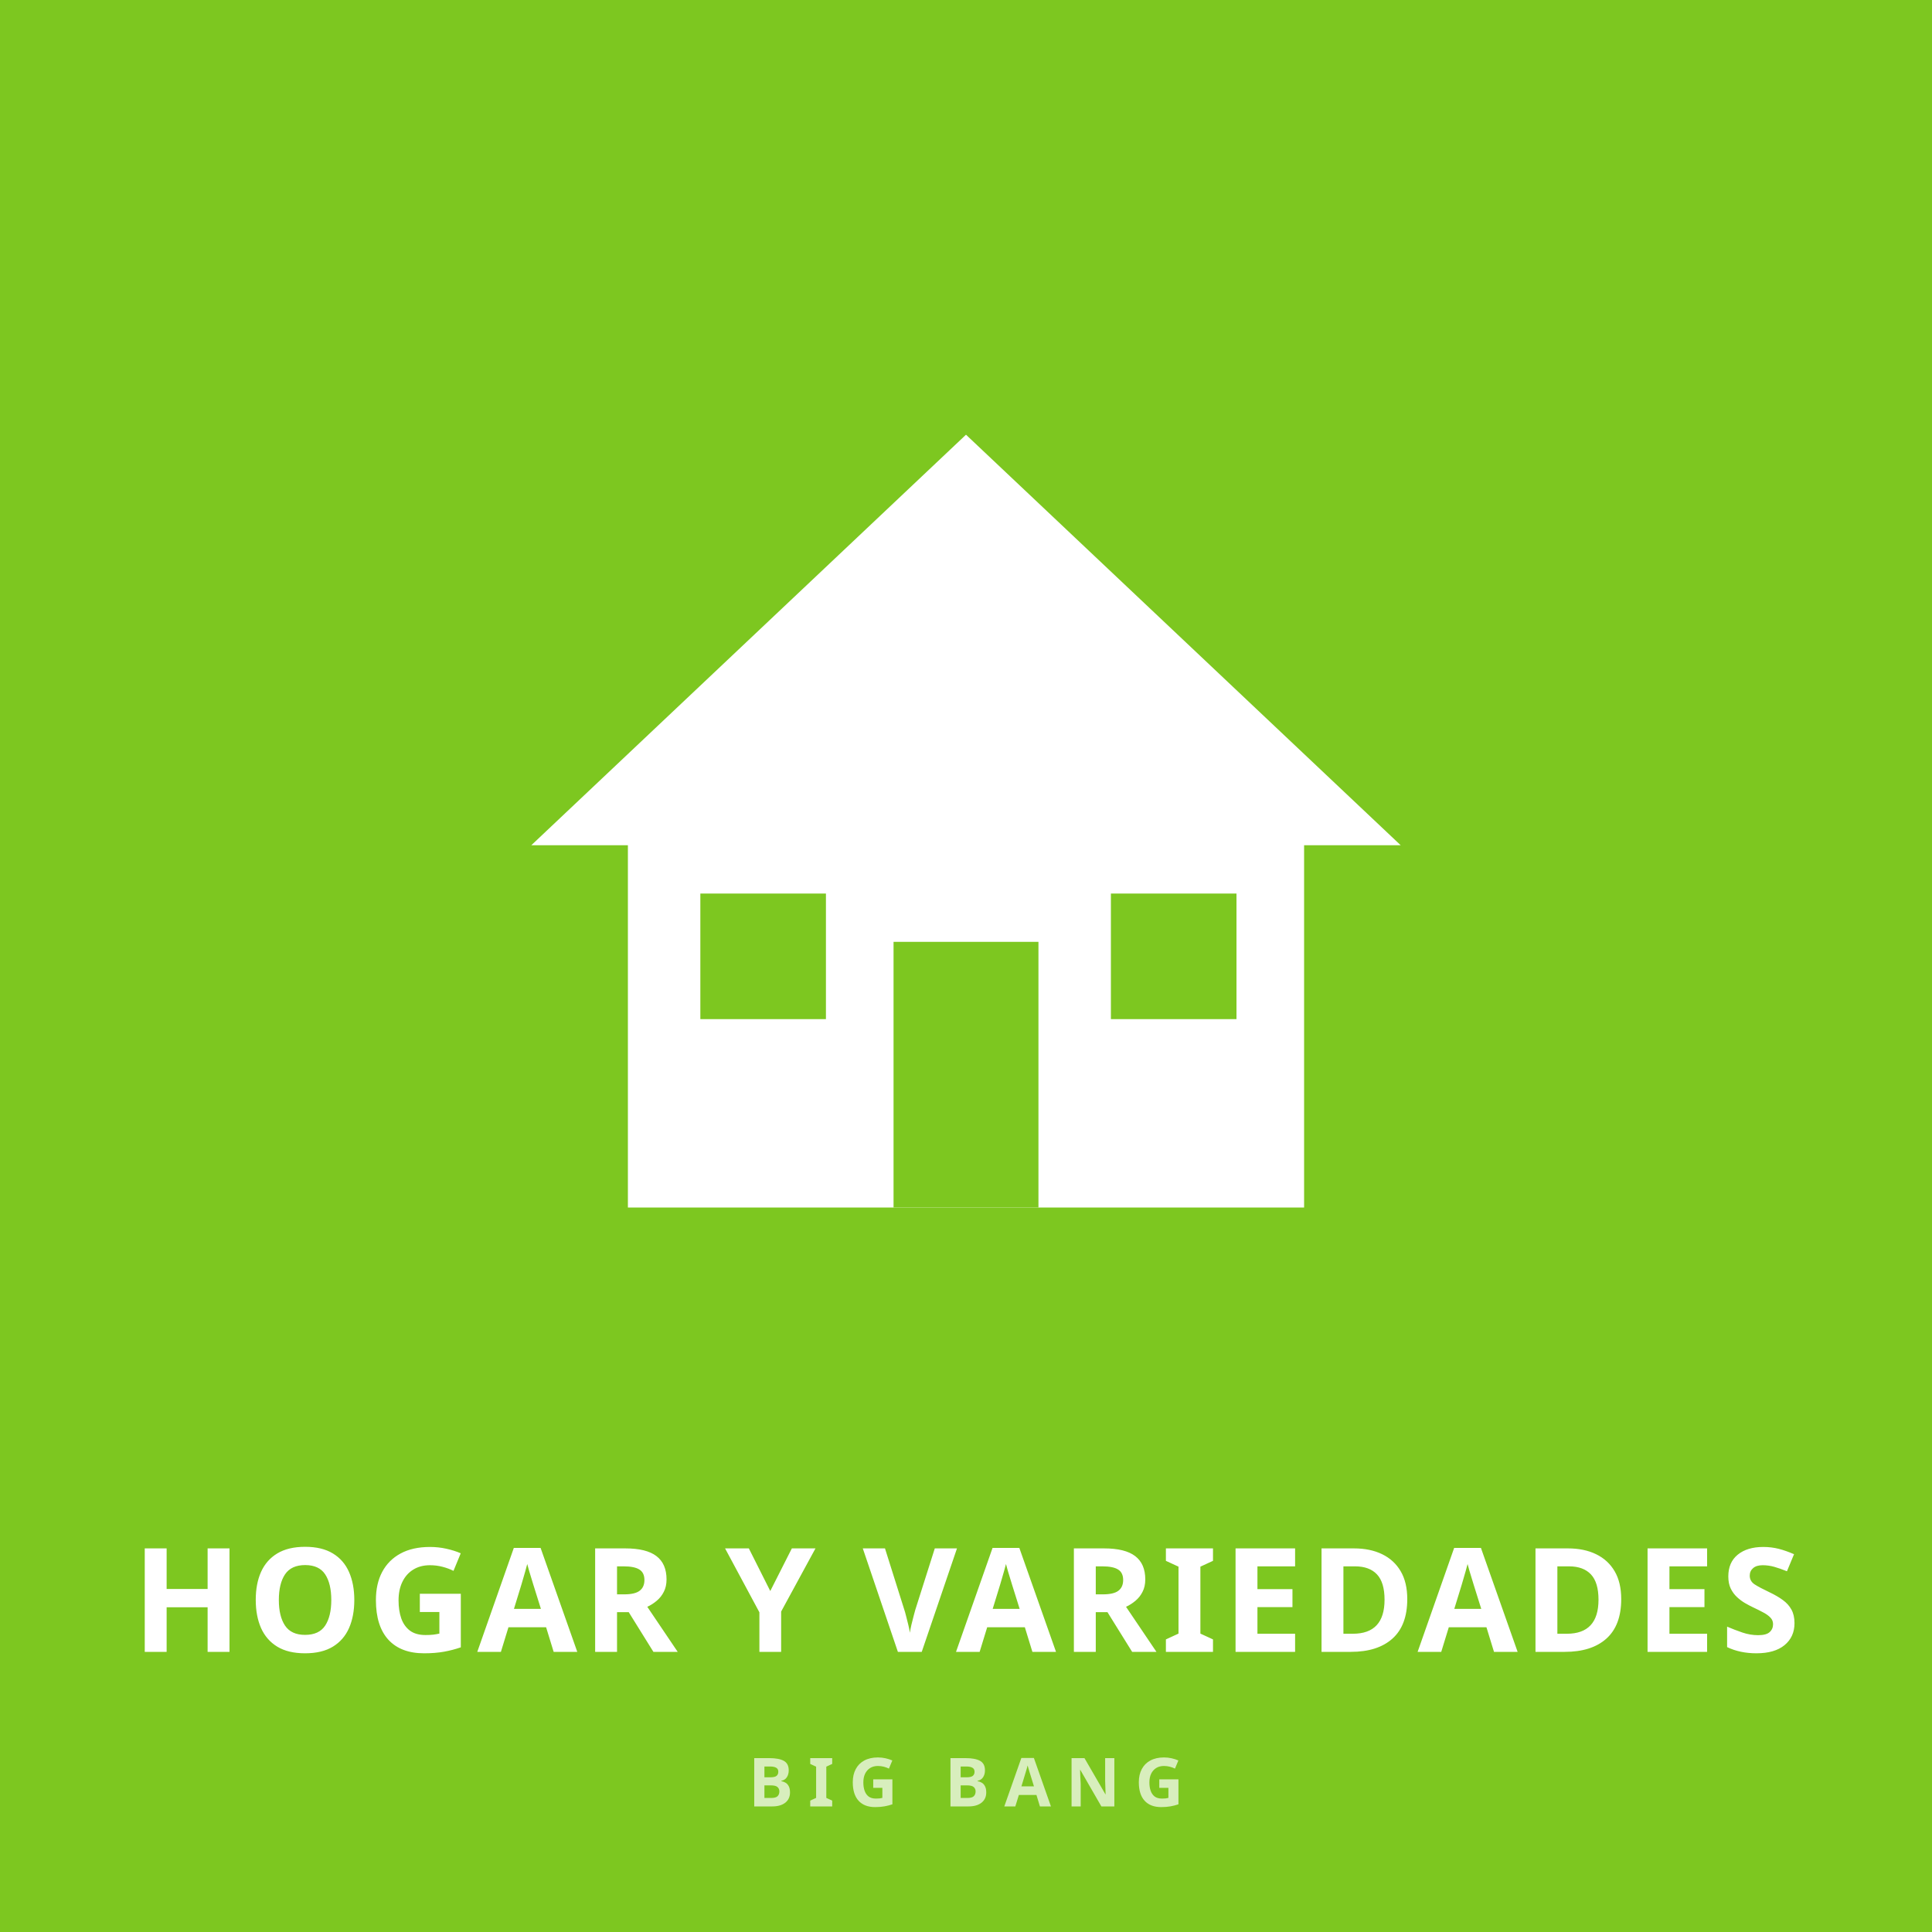
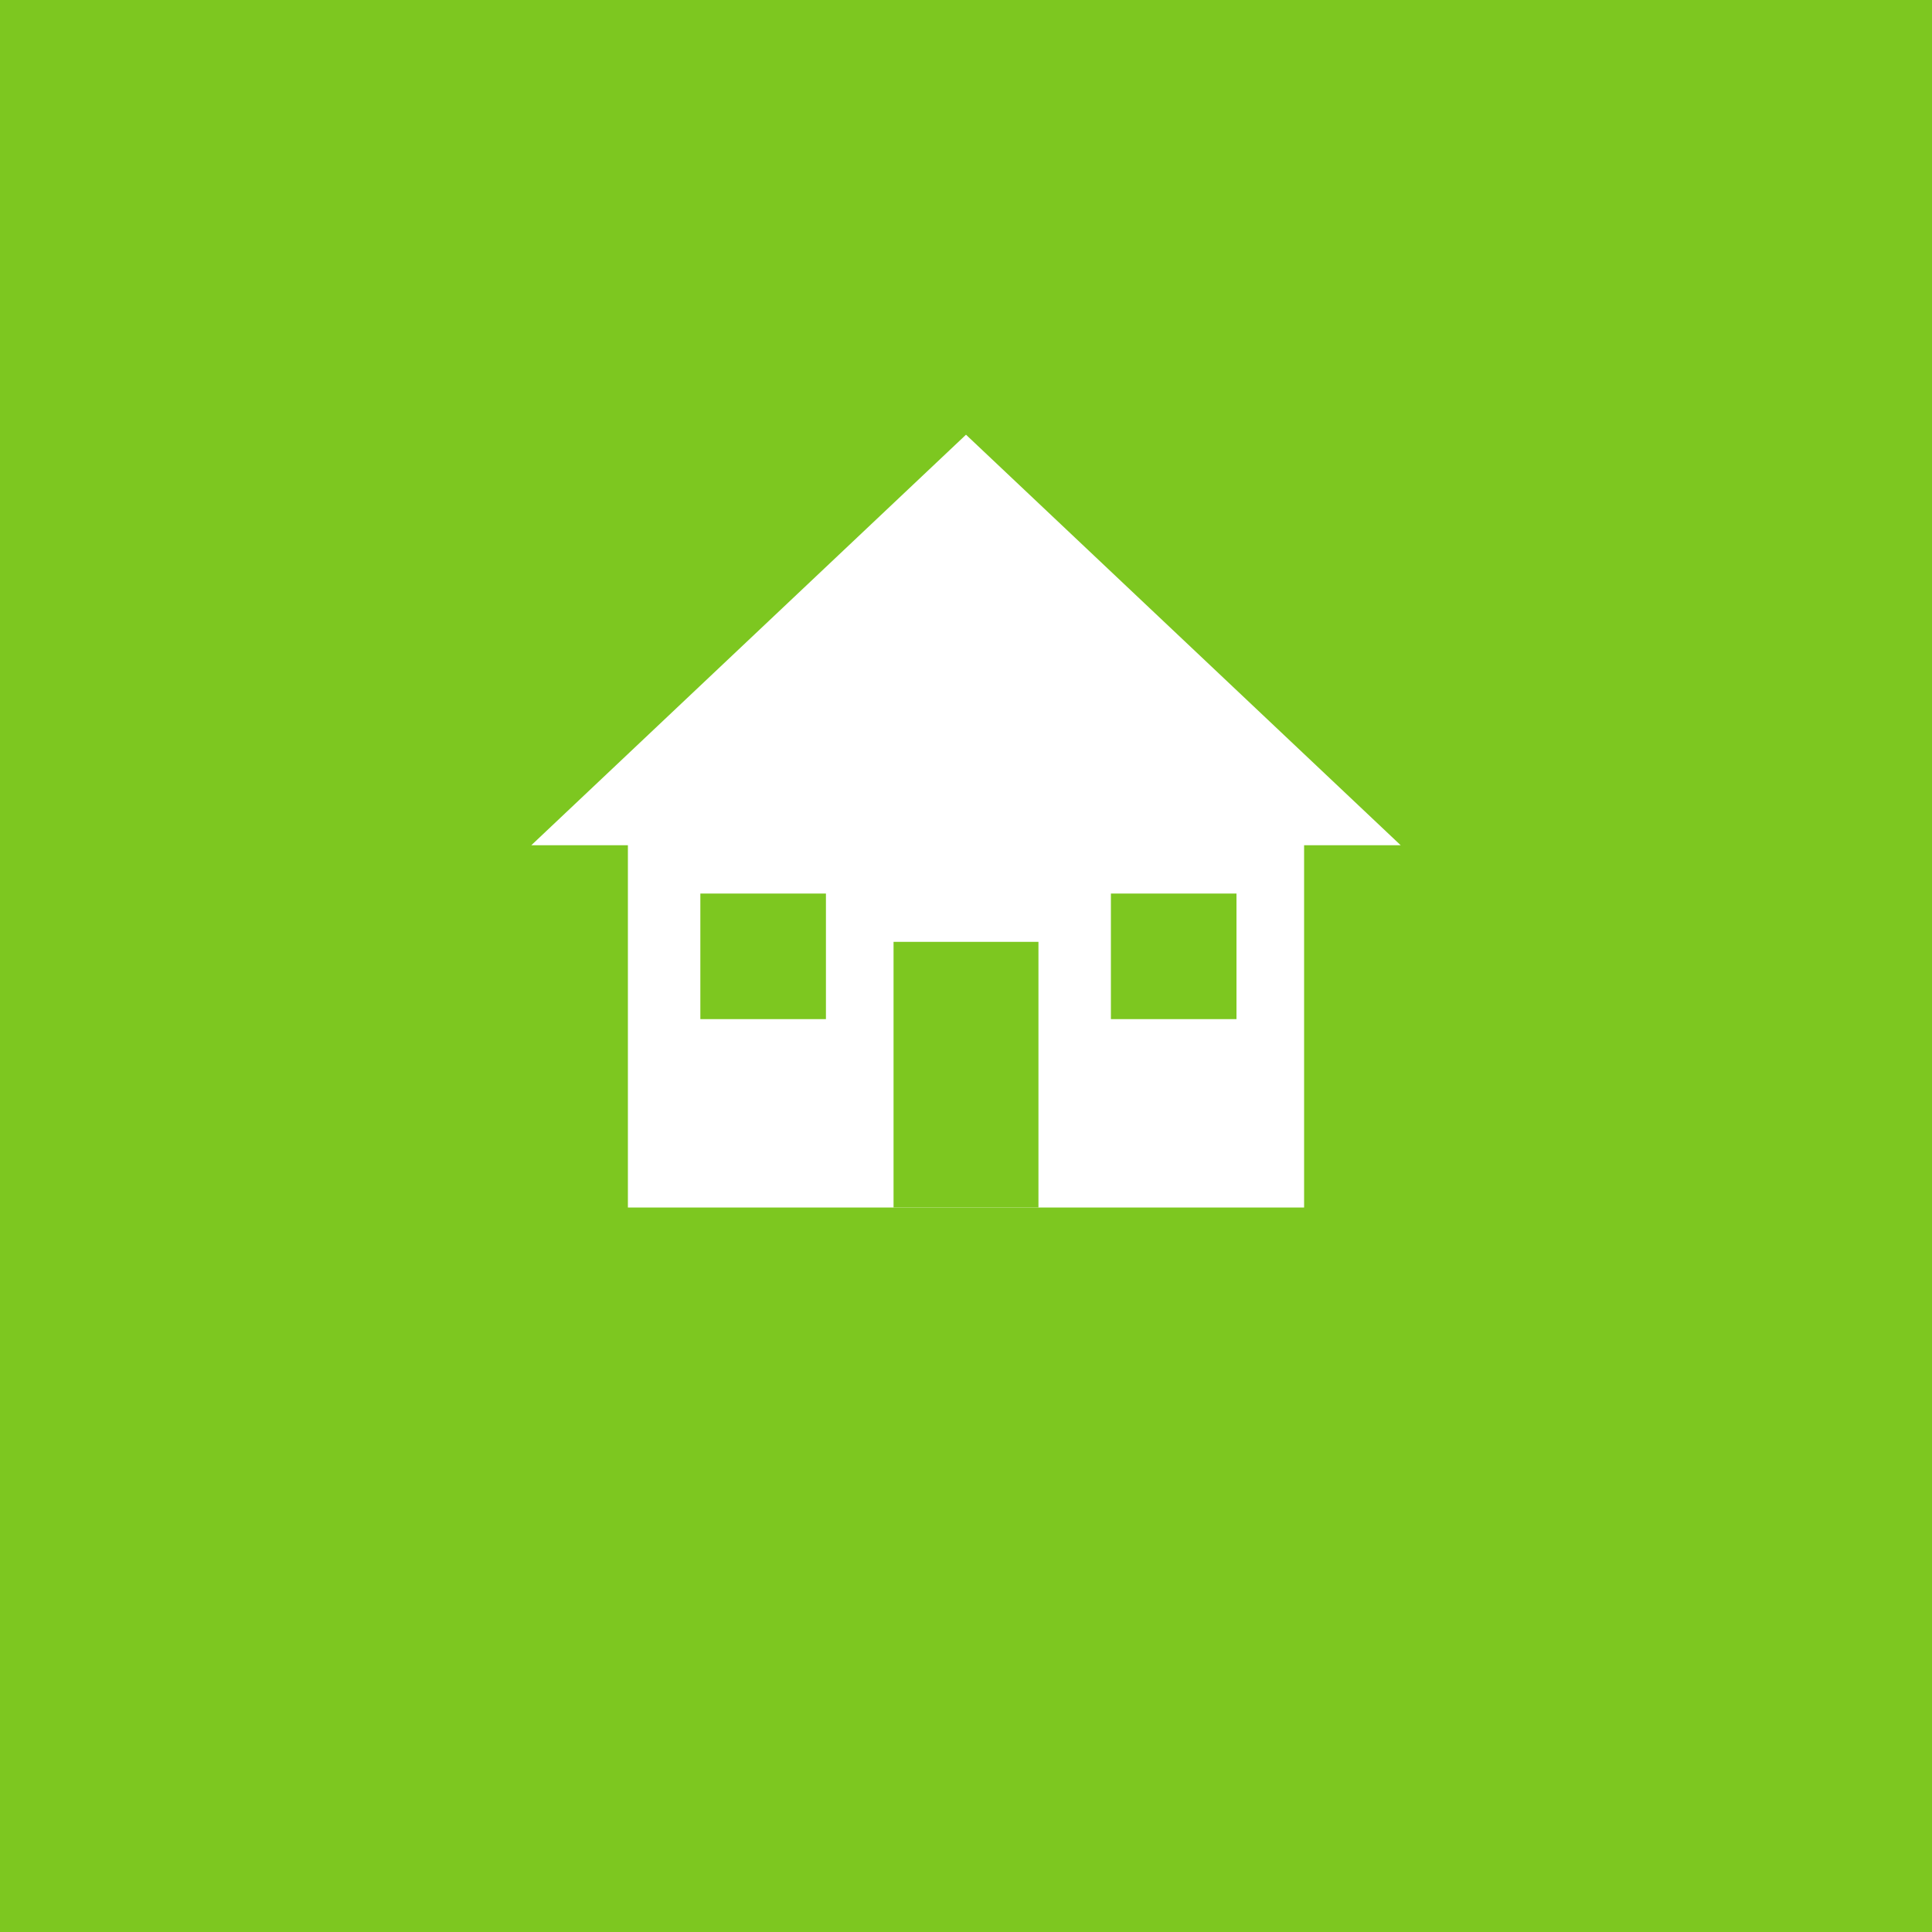
<svg xmlns="http://www.w3.org/2000/svg" viewBox="0 0 400 400" role="img" aria-label="Hogar y variedades">
  <rect width="400" height="400" fill="#7DC720" />
  <polygon points="200,90 110,175 130,175 130,250 270,250 270,175 290,175" fill="#fff" />
  <rect x="185" y="195" width="30" height="55" fill="#7DC720" />
  <rect x="145" y="185" width="26" height="26" fill="#7DC720" />
  <rect x="230" y="185" width="26" height="26" fill="#7DC720" />
-   <text x="200" y="342" text-anchor="middle" fill="#ffffff" font-family="Nunito, system-ui, sans-serif" font-weight="900" font-size="30" letter-spacing="1" textLength="360" lengthAdjust="spacingAndGlyphs">HOGAR Y VARIEDADES</text>
-   <text x="200" y="374" text-anchor="middle" fill="#ffffff" font-family="Nunito, system-ui, sans-serif" font-weight="700" font-size="14" letter-spacing="3" opacity="0.7">BIG BANG</text>
</svg>
